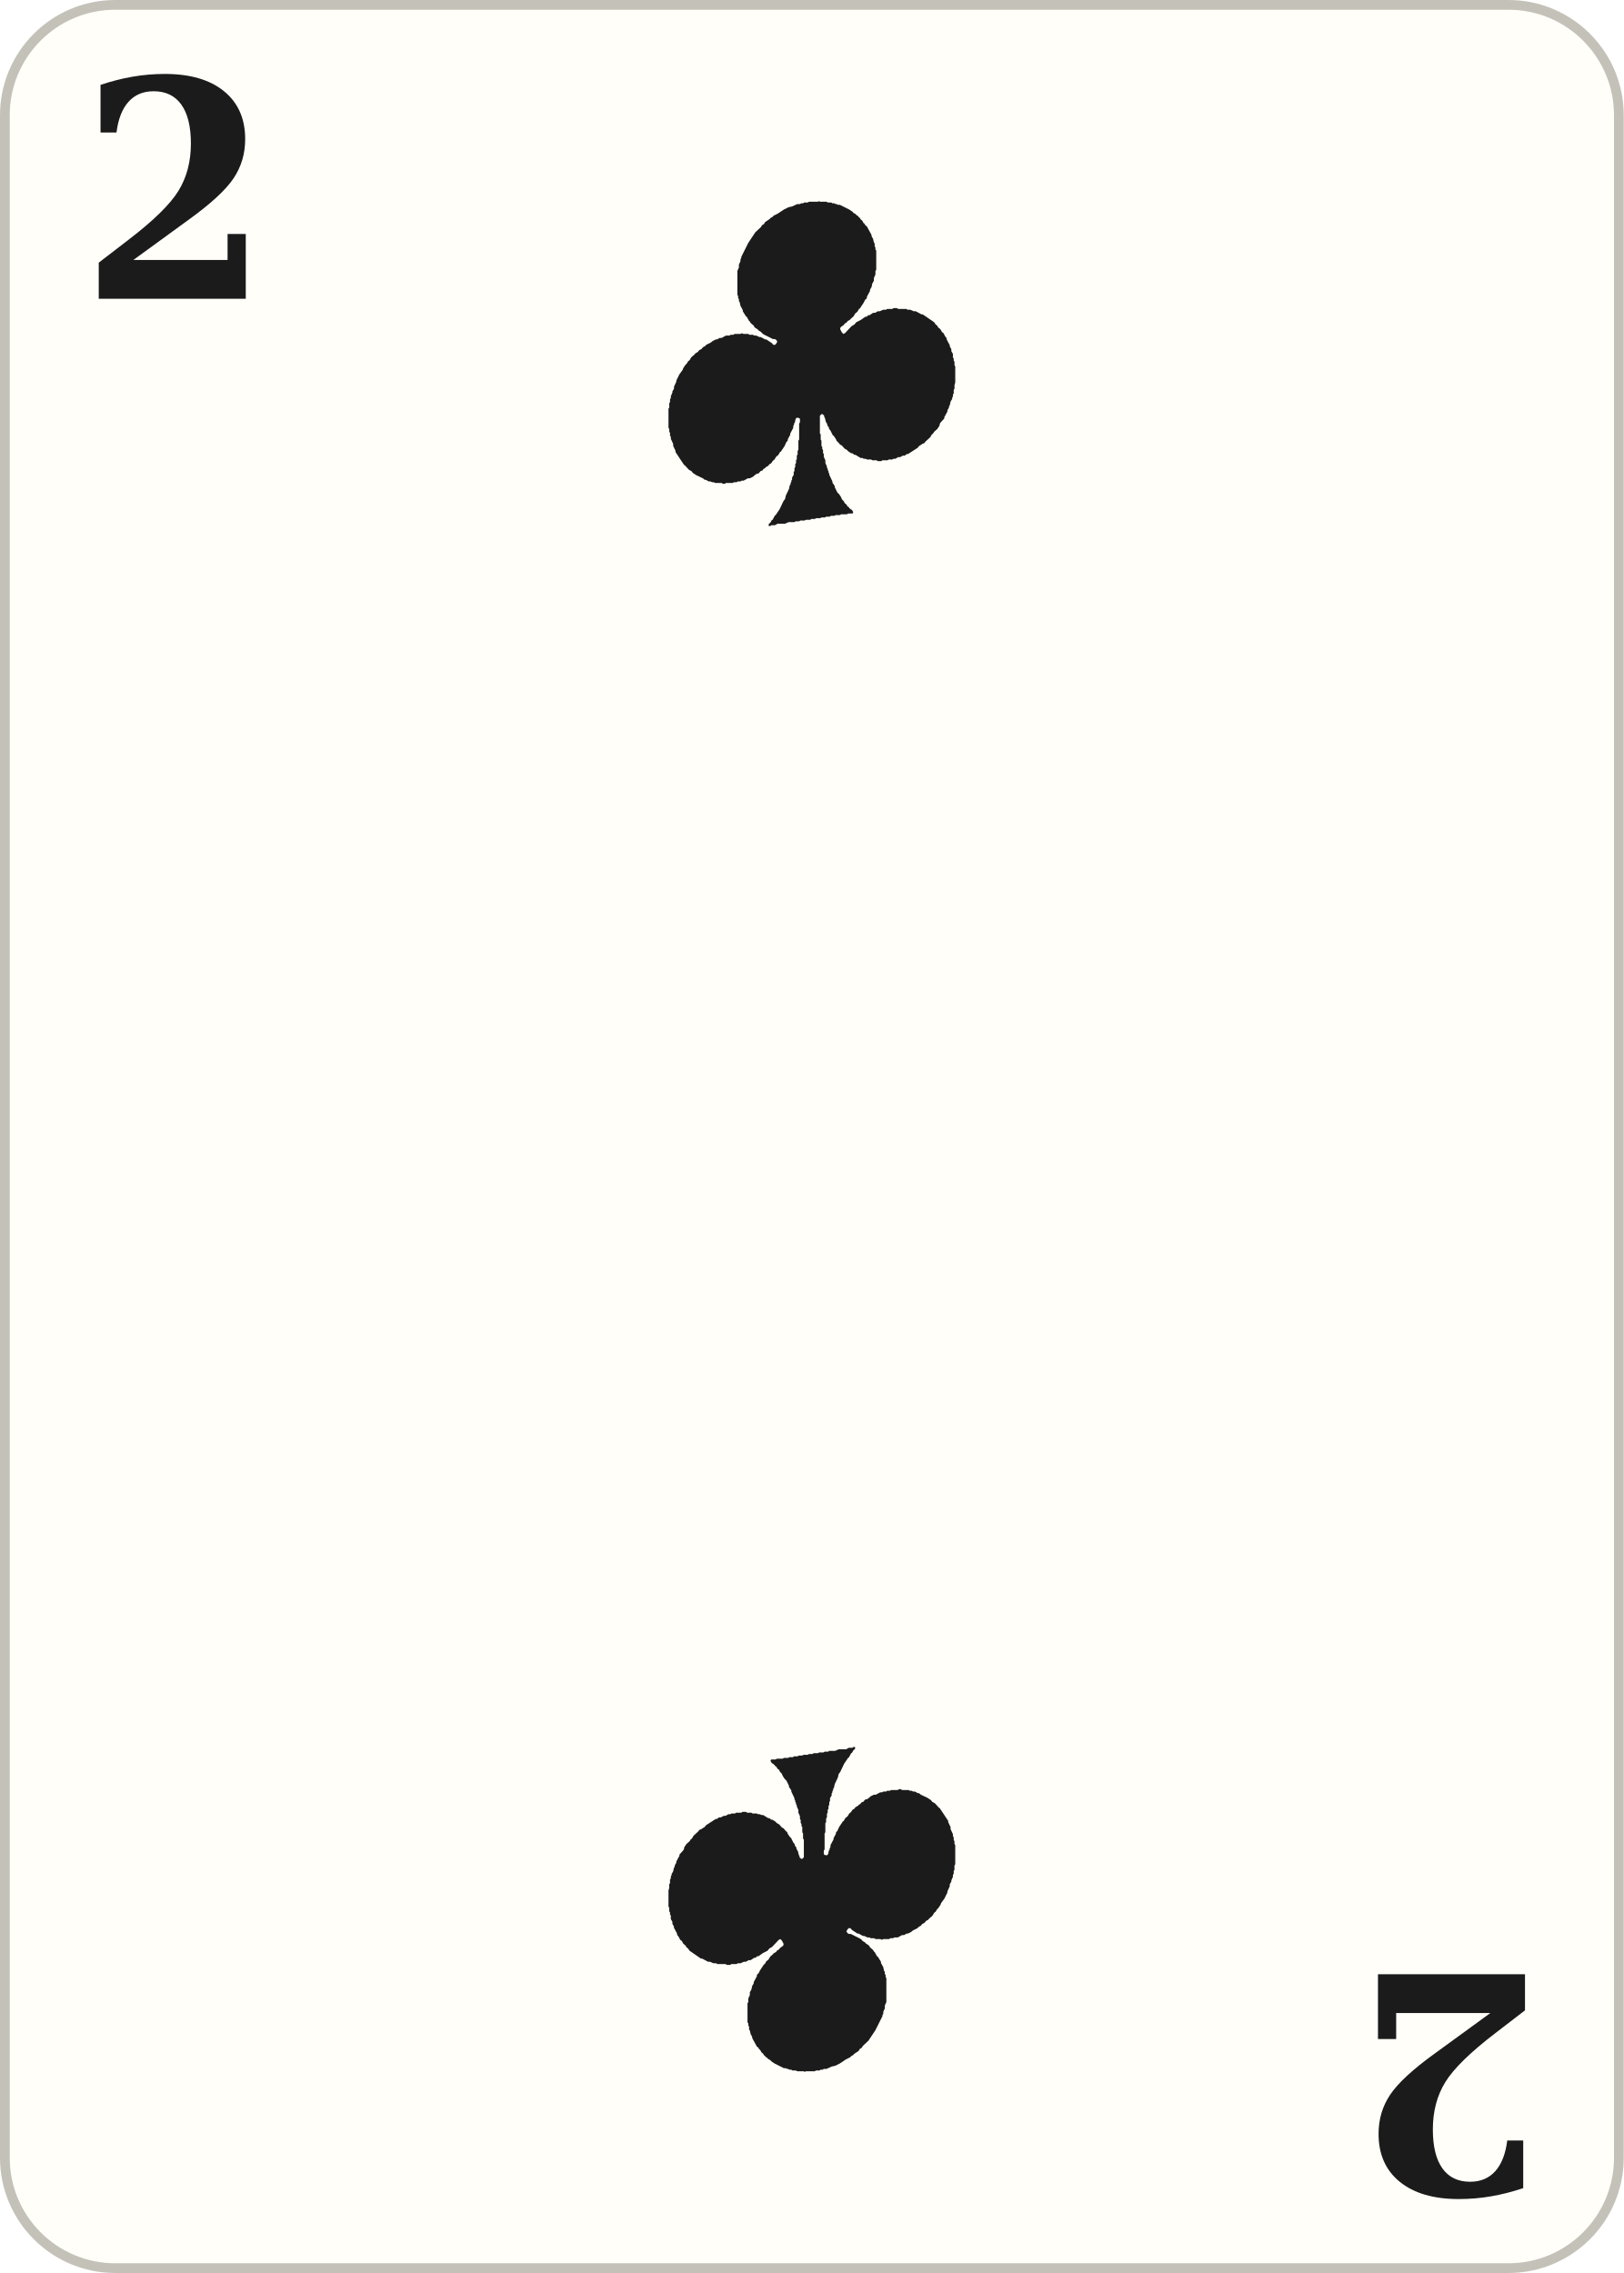
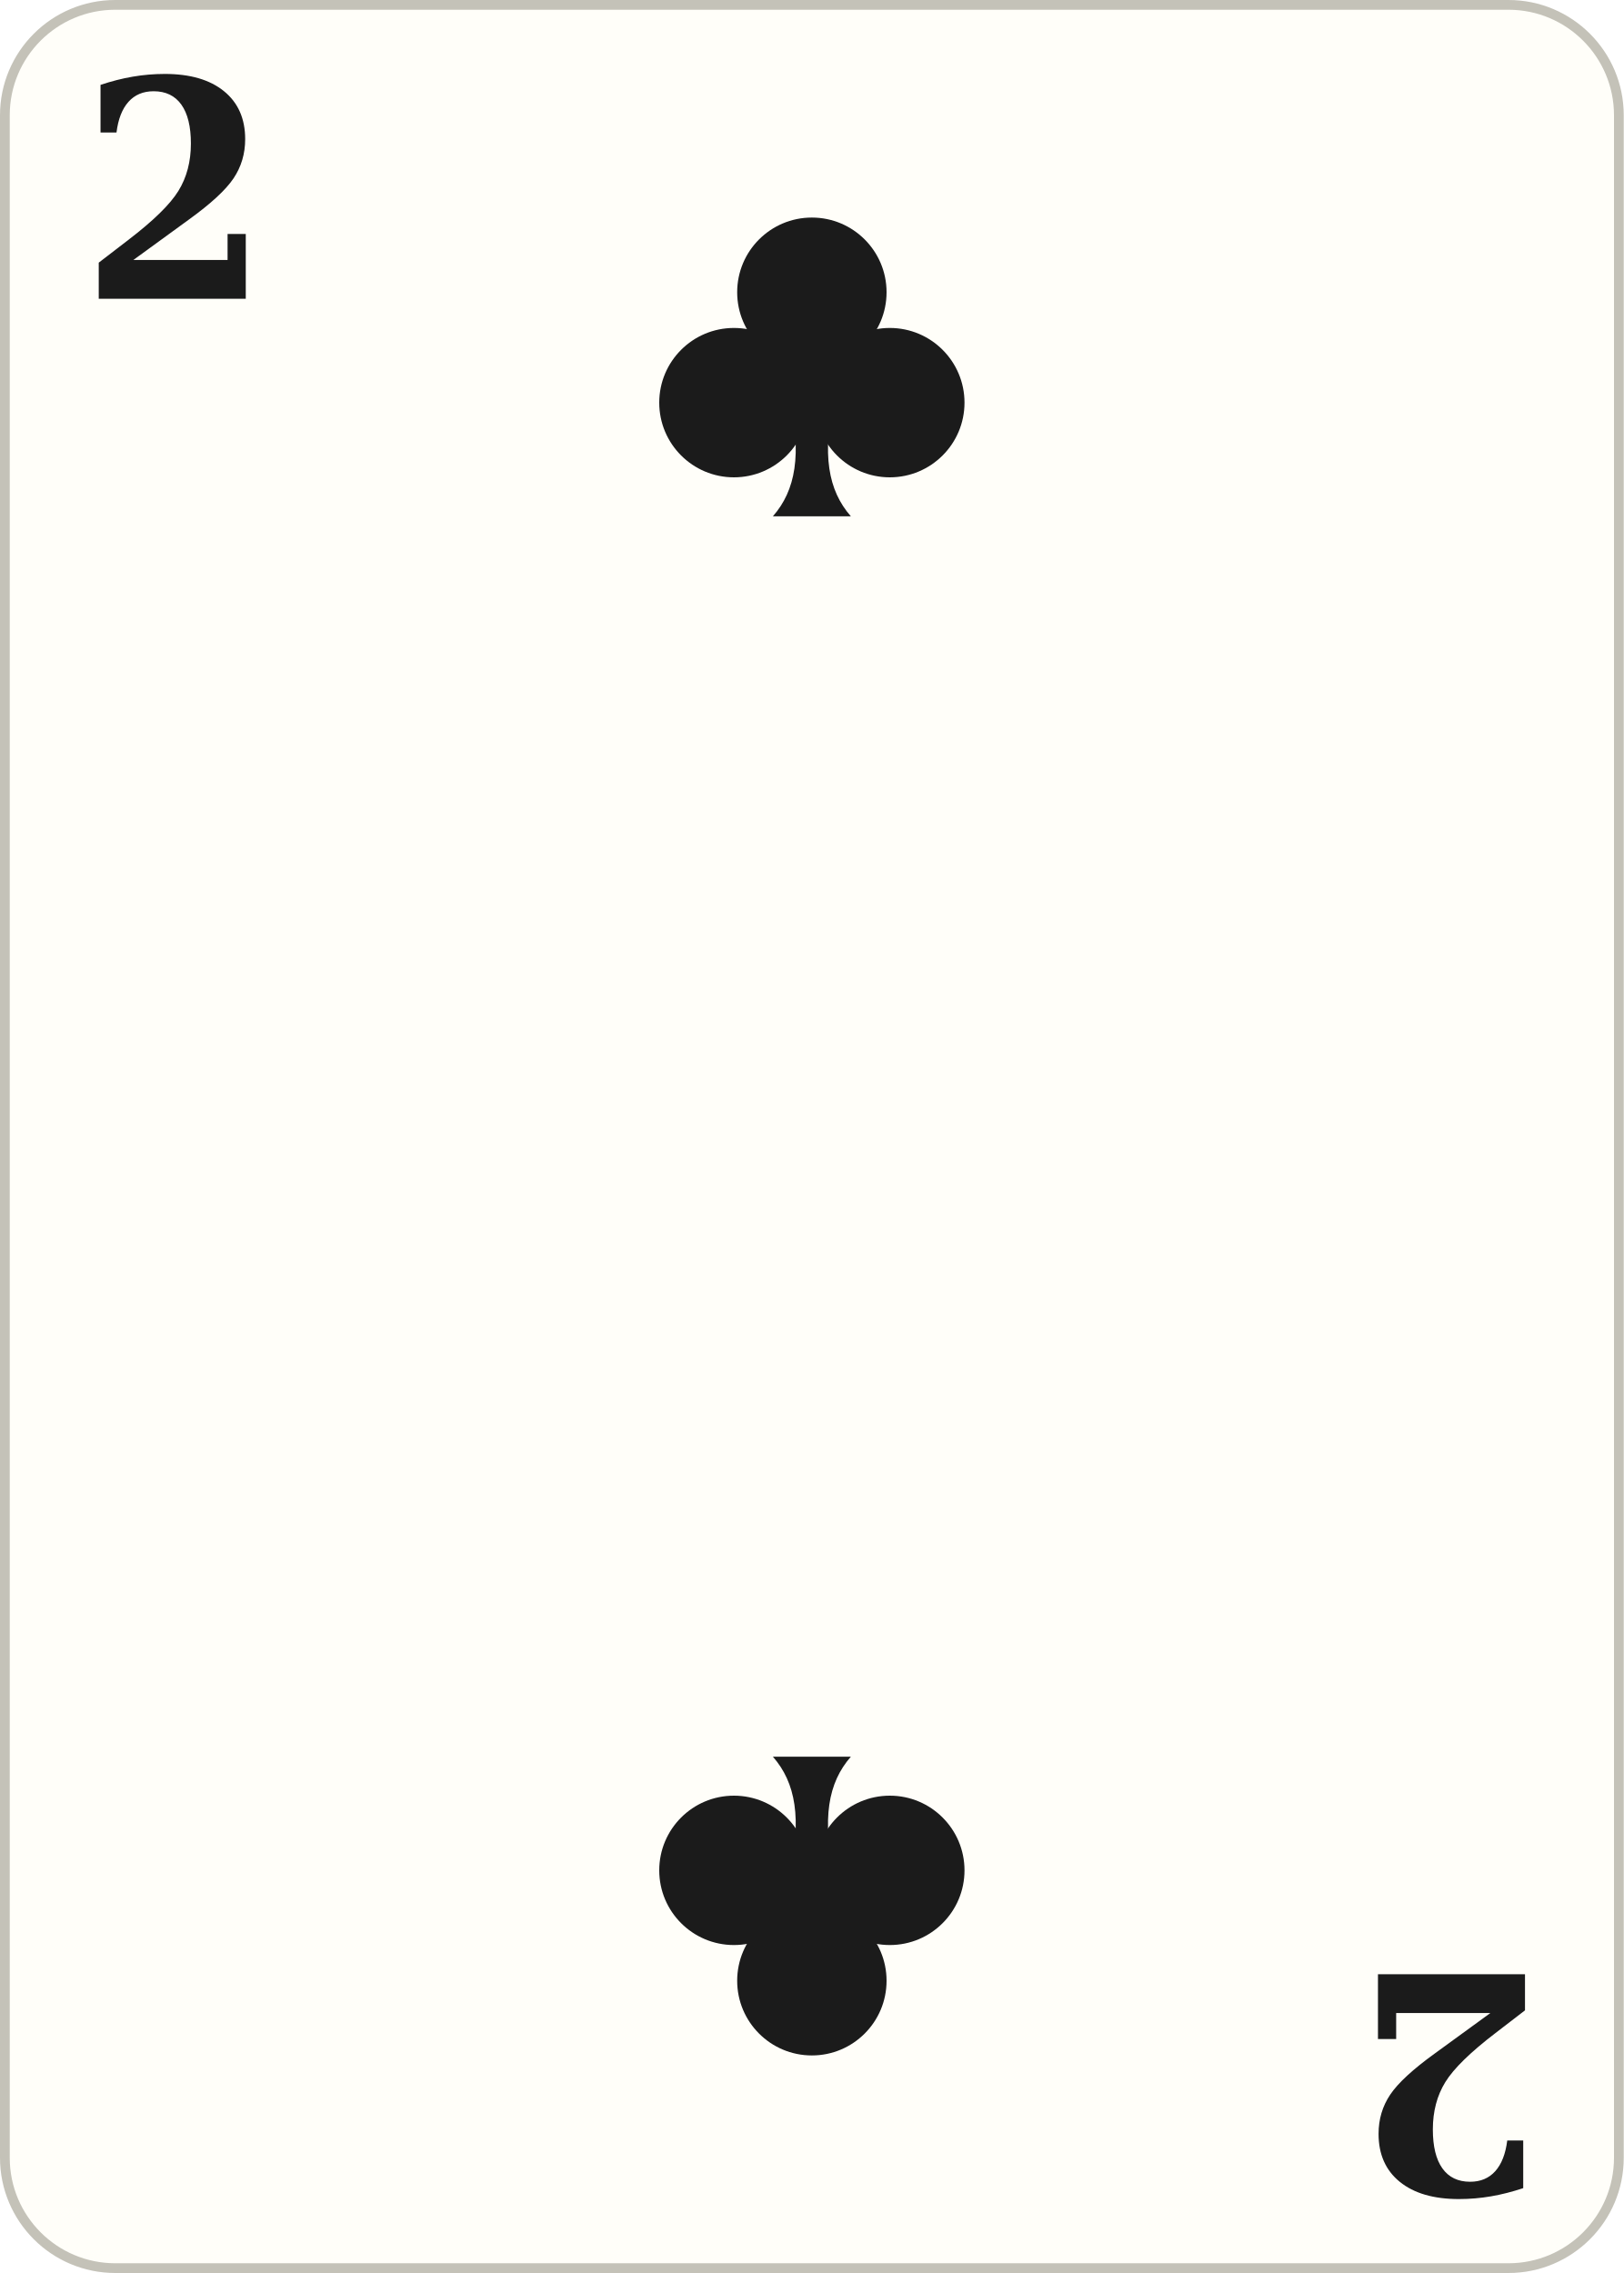
<svg xmlns="http://www.w3.org/2000/svg" viewBox="0 0 250 350" width="250" height="350">
  <defs />
  <rect x="0.75" y="0.75" width="248.5" height="348.5" rx="17" fill="#fffef9" stroke="#c4c2b8" stroke-width="1.5" />
  <path d="M17.936 20.403H15.477V13.07Q17.982 12.228 20.43 11.806Q22.878 11.385 25.383 11.385Q31.213 11.385 34.481 14.038Q37.749 16.691 37.749 21.428Q37.749 24.798 35.95 27.474Q34.151 30.15 29.072 33.816L20.532 40.033H35.039V36.025H37.84V46.0H15.204V40.443L19.735 36.959Q25.543 32.518 27.467 29.399Q29.391 26.279 29.391 22.111Q29.391 18.171 27.922 16.111Q26.453 14.05 23.652 14.05Q21.238 14.05 19.781 15.678Q18.324 17.306 17.936 20.403Z" fill="#1b1b1b" />
  <g transform="rotate(180 125 175)">
    <path d="M17.936 20.403H15.477V13.07Q17.982 12.228 20.43 11.806Q22.878 11.385 25.383 11.385Q31.213 11.385 34.481 14.038Q37.749 16.691 37.749 21.428Q37.749 24.798 35.95 27.474Q34.151 30.15 29.072 33.816L20.532 40.033H35.039V36.025H37.84V46.0H15.204V40.443L19.735 36.959Q25.543 32.518 27.467 29.399Q29.391 26.279 29.391 22.111Q29.391 18.171 27.922 16.111Q26.453 14.05 23.652 14.05Q21.238 14.05 19.781 15.678Q18.324 17.306 17.936 20.403Z" fill="#1b1b1b" />
  </g>
  <g fill="#1b1b1b" transform="translate(125.00 56.00) scale(0.5) translate(-50 -50)">
-     <path d="M55.97 0.36 L54.89 0.36 L54.53 0.13 L52.47 0.13 L52.36 0.00 L52.00 0.00 L51.86 0.13 L49.10 0.13 L48.74 0.36 L47.66 0.36 L47.30 0.61 L46.69 0.61 L46.33 0.85 L45.49 0.85 L43.91 1.58 L42.83 1.81 L41.38 2.53 L39.58 3.74 L38.13 4.47 L38.02 4.70 L37.18 5.19 L37.05 5.42 L35.60 6.39 L35.24 7.00 L34.65 7.36 L34.29 7.95 L32.59 9.53 L30.43 12.78 L28.26 17.12 L28.26 17.48 L28.01 17.84 L28.01 18.43 L27.53 19.52 L27.53 20.37 L27.06 21.45 L27.06 28.80 L27.29 29.16 L27.29 29.77 L27.53 30.13 L27.53 30.72 L27.78 31.08 L28.01 32.17 L28.73 33.50 L28.73 33.86 L29.70 35.42 L29.95 35.55 L30.67 36.87 L30.79 36.87 L31.15 37.47 L32.12 38.31 L32.35 38.80 L33.43 39.53 L33.56 39.76 L34.40 40.25 L34.52 40.48 L35.12 40.97 L38.02 42.42 L38.62 42.42 L38.98 42.65 L39.35 43.14 L39.10 43.73 L38.62 44.22 L38.26 44.22 L37.90 43.98 L37.77 43.73 L35.96 42.53 L35.60 42.53 L34.29 41.81 L33.92 41.81 L32.84 41.33 L32.23 41.33 L31.87 41.09 L30.79 41.09 L30.43 40.84 L28.86 40.84 L28.50 40.61 L28.01 40.84 L26.20 40.84 L25.84 41.09 L25.00 41.09 L24.64 41.33 L23.56 41.33 L22.23 42.06 L21.64 42.06 L20.78 42.53 L20.42 42.53 L19.47 43.01 L18.86 43.50 L17.41 44.22 L17.30 44.46 L16.44 44.95 L16.08 45.42 L15.25 45.90 L14.88 46.39 L14.05 46.87 L14.05 46.99 L12.83 48.07 L12.35 48.92 L11.88 49.28 L11.38 50.12 L11.15 50.24 L10.43 51.32 L10.19 51.93 L9.22 53.26 L8.26 55.18 L8.26 55.54 L7.54 57.11 L7.54 57.71 L7.05 58.55 L7.05 58.91 L6.57 60.00 L6.57 60.60 L6.32 60.97 L6.32 61.80 L6.09 62.17 L6.09 63.50 L5.85 63.86 L5.85 69.76 L6.09 70.12 L6.09 70.97 L6.32 71.33 L6.32 72.17 L6.57 72.53 L6.57 73.14 L7.29 74.70 L7.29 75.31 L8.02 76.87 L8.02 77.23 L10.66 81.21 L10.79 81.21 L12.11 82.65 L12.96 83.13 L13.32 83.62 L14.41 84.34 L16.44 85.30 L17.05 85.79 L17.41 85.79 L18.25 86.27 L18.86 86.27 L19.22 86.51 L19.83 86.51 L20.19 86.74 L22.23 86.74 L22.59 86.99 L23.20 86.99 L23.56 86.74 L25.61 86.74 L25.97 86.51 L26.81 86.51 L27.17 86.27 L28.01 86.27 L28.37 86.02 L28.98 86.02 L30.31 85.30 L30.90 85.30 L31.87 84.82 L32.71 84.10 L33.20 83.85 L33.56 83.85 L34.15 83.13 L34.76 82.90 L35.12 82.41 L35.60 82.17 L35.73 81.93 L36.57 81.45 L36.93 80.96 L37.41 80.73 L38.02 79.88 L38.49 79.51 L38.98 78.68 L39.71 78.07 L40.18 77.23 L40.43 77.11 L41.63 75.31 L42.11 74.22 L42.60 73.62 L42.60 73.25 L43.32 71.92 L43.32 71.56 L44.27 69.76 L44.27 69.16 L44.52 68.80 L44.52 68.44 L44.77 68.08 L45.00 66.99 L45.36 66.63 L46.08 66.75 L46.33 66.99 L46.33 68.08 L46.08 68.44 L46.08 73.37 L45.85 73.73 L45.85 76.51 L45.61 76.87 L45.61 77.95 L45.36 78.31 L45.36 79.40 L45.13 79.76 L45.13 80.60 L44.88 80.96 L44.88 81.81 L44.64 82.17 L44.64 83.01 L44.41 83.37 L44.41 84.21 L43.91 85.07 L43.91 85.66 L43.68 86.02 L43.68 86.38 L43.44 86.74 L43.44 87.10 L43.19 87.47 L42.96 88.55 L41.99 90.60 L41.74 91.69 L41.27 92.29 L40.07 94.82 L38.85 96.63 L38.62 96.75 L37.90 98.08 L37.65 98.19 L37.18 99.03 L36.93 99.16 L36.68 99.52 L36.68 99.88 L36.82 100.00 L37.18 100.00 L37.54 99.75 L38.62 99.75 L39.46 99.28 L41.74 99.28 L42.83 98.80 L44.64 98.80 L45.00 98.55 L46.08 98.55 L46.44 98.31 L47.77 98.31 L48.14 98.08 L49.47 98.08 L49.83 97.83 L50.91 97.83 L51.27 97.59 L52.59 97.59 L52.95 97.35 L54.03 97.35 L54.39 97.11 L55.48 97.11 L55.84 96.86 L56.92 96.86 L57.29 96.63 L58.62 96.63 L58.98 96.39 L60.79 96.39 L61.15 96.14 L62.48 96.14 L62.71 95.91 L62.71 95.66 L62.35 95.06 L61.62 94.58 L61.39 94.22 L60.90 93.86 L60.67 93.38 L60.18 93.02 L59.70 92.16 L59.59 92.16 L59.22 91.69 L58.98 91.08 L58.26 90.00 L58.14 90.00 L57.78 89.52 L57.06 88.07 L57.06 87.71 L56.33 86.63 L56.33 86.27 L55.36 84.21 L55.36 83.85 L55.12 83.49 L55.12 83.13 L54.89 82.77 L54.89 82.41 L54.64 82.04 L54.64 81.68 L54.16 80.60 L54.16 79.76 L53.67 78.68 L53.67 77.84 L53.44 77.48 L53.44 76.62 L53.20 76.26 L53.20 75.67 L52.95 75.31 L52.95 73.73 L52.72 73.37 L52.72 71.81 L52.47 71.45 L52.47 66.03 L52.95 65.55 L53.31 65.55 L53.80 66.03 L53.80 66.39 L54.03 66.75 L54.28 67.83 L54.76 68.67 L54.76 69.03 L55.25 69.64 L55.25 70.00 L55.73 70.61 L56.45 72.05 L56.69 72.17 L57.42 73.25 L57.65 73.86 L57.89 73.98 L58.73 74.95 L59.22 75.18 L60.06 76.15 L60.90 76.62 L61.03 76.87 L62.12 77.59 L62.48 77.59 L63.07 78.07 L63.43 78.07 L65.01 79.04 L65.60 79.04 L65.96 79.28 L66.57 79.28 L66.93 79.51 L68.26 79.51 L68.62 79.76 L69.94 79.76 L70.30 80.01 L71.38 80.01 L71.74 79.76 L73.32 79.76 L73.68 79.51 L74.77 79.51 L75.13 79.28 L75.72 79.28 L76.57 78.79 L77.16 78.79 L78.02 78.31 L78.61 78.31 L79.22 77.84 L79.58 77.84 L82.59 75.90 L82.95 75.42 L84.03 74.70 L84.64 74.45 L85.00 73.98 L86.45 72.65 L86.92 71.81 L87.28 71.56 L87.65 70.97 L88.62 70.12 L89.34 69.03 L89.34 68.67 L89.58 68.19 L90.78 66.86 L90.78 66.50 L91.75 64.70 L91.75 64.33 L92.23 63.50 L92.23 63.13 L92.48 62.77 L92.71 61.69 L93.20 60.85 L93.20 60.49 L93.43 60.13 L93.43 59.52 L93.68 59.16 L93.68 58.07 L93.92 57.71 L93.92 56.63 L94.15 55.79 L94.15 50.85 L93.92 50.48 L93.92 49.40 L93.68 49.04 L93.68 48.43 L93.43 48.07 L93.43 46.99 L92.95 46.15 L92.95 45.54 L92.48 44.70 L92.48 44.34 L91.51 42.53 L91.51 42.17 L91.03 41.56 L90.54 40.61 L90.06 40.25 L89.58 39.40 L88.86 38.80 L88.62 38.31 L88.14 37.95 L87.65 37.23 L84.16 34.83 L83.80 34.83 L81.99 33.86 L81.39 33.86 L80.30 33.38 L79.46 33.38 L79.10 33.14 L76.57 33.14 L76.21 32.89 L75.13 32.89 L74.77 33.14 L73.19 33.14 L72.83 33.38 L71.99 33.38 L70.91 33.86 L70.30 33.86 L69.46 34.34 L68.85 34.34 L67.77 35.06 L67.41 35.06 L66.81 35.55 L66.45 35.55 L65.12 36.50 L63.68 37.23 L63.07 37.95 L62.23 38.44 L60.18 40.61 L59.70 40.84 L59.22 40.36 L58.73 39.40 L58.73 39.03 L58.98 38.67 L59.82 38.08 L60.18 37.59 L60.67 37.36 L61.03 36.87 L61.87 36.39 L61.87 36.27 L62.84 35.42 L63.32 34.58 L64.04 33.97 L64.51 33.14 L64.76 33.02 L65.96 31.21 L66.45 30.24 L66.68 30.13 L66.93 29.77 L66.93 29.41 L67.90 27.60 L67.90 27.24 L68.38 26.38 L68.62 25.30 L69.10 24.46 L69.10 23.62 L69.57 22.54 L69.57 21.45 L69.82 21.09 L69.82 15.18 L69.57 14.82 L69.57 14.23 L69.34 13.86 L69.34 13.01 L69.10 12.65 L68.85 11.57 L68.38 10.73 L68.38 10.37 L66.93 7.72 L66.45 7.36 L66.21 6.87 L65.96 6.75 L65.48 5.91 L65.01 5.55 L64.76 5.06 L64.51 4.94 L64.15 4.47 L63.68 4.22 L63.56 3.98 L62.71 3.50 L62.59 3.25 L61.51 2.53 L58.62 1.08 L58.01 1.08 L57.65 0.85 L57.29 0.85 L56.92 0.61 L56.33 0.61Z" />
+     <g>
+       <circle cx="50" cy="28" r="23" />
+       <circle cx="26" cy="62" r="23" />
+       <circle cx="74" cy="62" r="23" />
+       <circle cx="50" cy="55" r="14" />
+       <path d="M43 60 C47 78 45 89 38 97 L62 97 C55 89 53 78 57 60Z" />
+     </g>
  </g>
  <g fill="#1b1b1b" transform="translate(125.00 294.00) rotate(180) scale(0.5) translate(-50 -50)">
-     <path d="M55.97 0.36 L54.89 0.36 L54.53 0.13 L52.47 0.13 L52.36 0.00 L52.00 0.00 L51.86 0.13 L49.10 0.13 L48.74 0.36 L47.66 0.36 L47.30 0.61 L46.69 0.61 L46.33 0.85 L45.49 0.85 L43.91 1.58 L42.83 1.81 L41.38 2.53 L39.58 3.74 L38.13 4.47 L38.02 4.70 L37.18 5.19 L37.05 5.42 L35.60 6.39 L35.24 7.00 L34.65 7.36 L34.29 7.95 L32.59 9.53 L30.43 12.78 L28.26 17.12 L28.26 17.48 L28.01 17.84 L28.01 18.43 L27.53 19.52 L27.53 20.37 L27.06 21.45 L27.06 28.80 L27.29 29.16 L27.29 29.77 L27.53 30.13 L27.53 30.72 L27.78 31.08 L28.01 32.17 L28.73 33.50 L28.73 33.86 L29.70 35.42 L29.95 35.55 L30.67 36.87 L30.79 36.87 L31.15 37.47 L32.12 38.31 L32.35 38.80 L33.43 39.53 L33.56 39.76 L34.40 40.25 L34.52 40.48 L35.12 40.97 L38.02 42.42 L38.62 42.42 L38.98 42.65 L39.35 43.14 L39.10 43.73 L38.62 44.22 L38.26 44.22 L37.90 43.98 L37.77 43.73 L35.96 42.53 L35.60 42.53 L34.29 41.81 L33.92 41.81 L32.84 41.33 L32.23 41.33 L31.87 41.09 L30.79 41.09 L30.43 40.84 L28.86 40.84 L28.50 40.61 L28.01 40.84 L26.20 40.84 L25.84 41.09 L25.00 41.09 L24.64 41.33 L23.56 41.33 L22.23 42.06 L21.64 42.06 L20.78 42.53 L20.42 42.53 L19.47 43.01 L18.86 43.50 L17.41 44.22 L17.30 44.46 L16.44 44.95 L16.08 45.42 L15.25 45.90 L14.88 46.39 L14.05 46.87 L14.05 46.99 L12.83 48.07 L12.35 48.92 L11.88 49.28 L11.38 50.12 L11.15 50.24 L10.43 51.32 L10.19 51.93 L9.22 53.26 L8.26 55.18 L8.26 55.54 L7.54 57.11 L7.54 57.71 L7.05 58.55 L7.05 58.91 L6.57 60.00 L6.57 60.60 L6.32 60.97 L6.32 61.80 L6.09 62.17 L6.09 63.50 L5.85 63.86 L5.85 69.76 L6.09 70.12 L6.09 70.97 L6.32 71.33 L6.32 72.17 L6.57 72.53 L6.57 73.14 L7.29 74.70 L7.29 75.31 L8.02 76.87 L8.02 77.23 L10.66 81.21 L10.79 81.21 L12.11 82.65 L12.96 83.13 L13.32 83.62 L14.41 84.34 L16.44 85.30 L17.05 85.79 L17.41 85.79 L18.25 86.27 L18.86 86.27 L19.22 86.51 L19.83 86.51 L20.19 86.74 L22.23 86.74 L22.59 86.99 L23.20 86.99 L23.56 86.74 L25.61 86.74 L25.97 86.51 L26.81 86.51 L27.17 86.27 L28.01 86.27 L28.37 86.02 L28.98 86.02 L30.31 85.30 L30.90 85.30 L31.87 84.82 L32.71 84.10 L33.20 83.85 L33.56 83.85 L34.15 83.13 L34.76 82.90 L35.12 82.41 L35.60 82.17 L35.73 81.93 L36.57 81.45 L36.93 80.96 L37.41 80.73 L38.02 79.88 L38.49 79.51 L38.98 78.68 L39.71 78.07 L40.18 77.23 L40.43 77.11 L41.63 75.31 L42.11 74.22 L42.60 73.62 L42.60 73.25 L43.32 71.92 L43.32 71.56 L44.27 69.76 L44.27 69.16 L44.52 68.80 L44.52 68.44 L44.77 68.08 L45.00 66.99 L45.36 66.63 L46.08 66.75 L46.33 66.99 L46.33 68.08 L46.08 68.44 L46.08 73.37 L45.85 73.73 L45.85 76.51 L45.61 76.87 L45.61 77.95 L45.36 78.31 L45.36 79.40 L45.13 79.76 L45.13 80.60 L44.88 80.96 L44.88 81.81 L44.64 82.17 L44.64 83.01 L44.41 83.37 L44.41 84.21 L43.91 85.07 L43.91 85.66 L43.68 86.02 L43.68 86.38 L43.44 86.74 L43.44 87.10 L43.19 87.47 L42.96 88.55 L41.99 90.60 L41.74 91.69 L41.27 92.29 L40.07 94.82 L38.85 96.63 L38.62 96.75 L37.90 98.08 L37.65 98.19 L37.18 99.03 L36.93 99.16 L36.68 99.52 L36.68 99.88 L36.82 100.00 L37.18 100.00 L37.54 99.75 L38.62 99.75 L39.46 99.28 L41.74 99.28 L42.83 98.80 L44.64 98.80 L45.00 98.55 L46.08 98.55 L46.44 98.31 L47.77 98.31 L48.14 98.08 L49.47 98.08 L49.83 97.83 L50.91 97.83 L51.27 97.59 L52.59 97.59 L52.95 97.35 L54.03 97.35 L54.39 97.11 L55.48 97.11 L55.84 96.86 L56.92 96.86 L57.29 96.63 L58.62 96.63 L58.98 96.39 L60.79 96.39 L61.15 96.14 L62.48 96.14 L62.71 95.91 L62.71 95.66 L62.35 95.06 L61.62 94.58 L61.39 94.22 L60.90 93.86 L60.67 93.38 L60.18 93.02 L59.70 92.16 L59.59 92.16 L59.22 91.69 L58.98 91.08 L58.26 90.00 L58.14 90.00 L57.78 89.52 L57.06 88.07 L57.06 87.71 L56.33 86.63 L56.33 86.27 L55.36 84.21 L55.36 83.85 L55.12 83.49 L55.12 83.13 L54.89 82.77 L54.89 82.41 L54.64 82.04 L54.64 81.68 L54.16 80.60 L54.16 79.76 L53.67 78.68 L53.67 77.84 L53.44 77.48 L53.44 76.62 L53.20 76.26 L53.20 75.67 L52.95 75.31 L52.95 73.73 L52.72 73.37 L52.72 71.81 L52.47 71.45 L52.47 66.03 L52.95 65.55 L53.31 65.55 L53.80 66.03 L53.80 66.39 L54.03 66.75 L54.28 67.83 L54.76 68.67 L54.76 69.03 L55.25 69.64 L55.25 70.00 L55.73 70.61 L56.45 72.05 L56.69 72.17 L57.42 73.25 L57.65 73.86 L57.89 73.98 L58.73 74.95 L59.22 75.18 L60.06 76.15 L60.90 76.62 L61.03 76.87 L62.12 77.59 L62.48 77.59 L63.07 78.07 L63.43 78.07 L65.01 79.04 L65.60 79.04 L65.96 79.28 L66.57 79.28 L66.93 79.51 L68.26 79.51 L68.62 79.76 L69.94 79.76 L70.30 80.01 L71.38 80.01 L71.74 79.76 L73.32 79.76 L73.68 79.51 L74.77 79.51 L75.13 79.28 L75.72 79.28 L76.57 78.79 L77.16 78.79 L78.02 78.31 L78.61 78.31 L79.22 77.84 L79.58 77.84 L82.59 75.90 L82.95 75.42 L84.03 74.70 L84.64 74.45 L85.00 73.98 L86.45 72.65 L86.92 71.81 L87.28 71.56 L87.65 70.97 L88.62 70.12 L89.34 69.03 L89.34 68.67 L89.58 68.19 L90.78 66.86 L90.78 66.50 L91.75 64.70 L91.75 64.33 L92.23 63.50 L92.23 63.13 L92.48 62.77 L92.71 61.69 L93.20 60.85 L93.20 60.49 L93.43 60.13 L93.43 59.52 L93.68 59.16 L93.68 58.07 L93.92 57.71 L93.92 56.63 L94.15 55.79 L94.15 50.85 L93.92 50.48 L93.92 49.40 L93.68 49.04 L93.68 48.43 L93.43 48.07 L93.43 46.99 L92.95 46.15 L92.95 45.54 L92.48 44.70 L92.48 44.34 L91.51 42.53 L91.51 42.17 L91.03 41.56 L90.54 40.61 L90.06 40.25 L89.58 39.40 L88.86 38.80 L88.62 38.31 L88.14 37.95 L87.65 37.23 L84.16 34.83 L83.80 34.83 L81.99 33.86 L81.39 33.86 L80.30 33.38 L79.46 33.38 L79.10 33.14 L76.57 33.14 L76.21 32.89 L75.13 32.89 L74.77 33.14 L73.19 33.14 L72.83 33.38 L71.99 33.38 L70.91 33.86 L70.30 33.86 L69.46 34.34 L68.85 34.34 L67.77 35.06 L67.41 35.06 L66.81 35.55 L66.45 35.55 L65.12 36.50 L63.68 37.23 L63.07 37.95 L62.23 38.44 L60.18 40.61 L59.70 40.84 L59.22 40.36 L58.73 39.40 L58.73 39.03 L58.98 38.67 L59.82 38.08 L60.18 37.59 L60.67 37.36 L61.03 36.87 L61.87 36.39 L61.87 36.27 L62.84 35.42 L63.32 34.58 L64.04 33.97 L64.51 33.14 L64.76 33.02 L65.96 31.21 L66.45 30.24 L66.68 30.13 L66.93 29.77 L66.93 29.41 L67.90 27.60 L67.90 27.24 L68.38 26.38 L68.62 25.30 L69.10 24.46 L69.10 23.62 L69.57 22.54 L69.57 21.45 L69.82 21.09 L69.82 15.18 L69.57 14.82 L69.57 14.23 L69.34 13.86 L69.34 13.01 L69.10 12.65 L68.85 11.57 L68.38 10.73 L68.38 10.37 L66.93 7.72 L66.45 7.36 L66.21 6.87 L65.96 6.75 L65.48 5.91 L65.01 5.55 L64.76 5.06 L64.51 4.94 L64.15 4.47 L63.68 4.22 L63.56 3.98 L62.71 3.50 L62.59 3.25 L61.51 2.53 L58.62 1.08 L58.01 1.08 L57.65 0.85 L57.29 0.85 L56.92 0.61 L56.33 0.61Z" />
+     <g>
+       <circle cx="50" cy="28" r="23" />
+       <circle cx="26" cy="62" r="23" />
+       <circle cx="74" cy="62" r="23" />
+       <circle cx="50" cy="55" r="14" />
+       <path d="M43 60 C47 78 45 89 38 97 L62 97 C55 89 53 78 57 60Z" />
+     </g>
  </g>
</svg>
